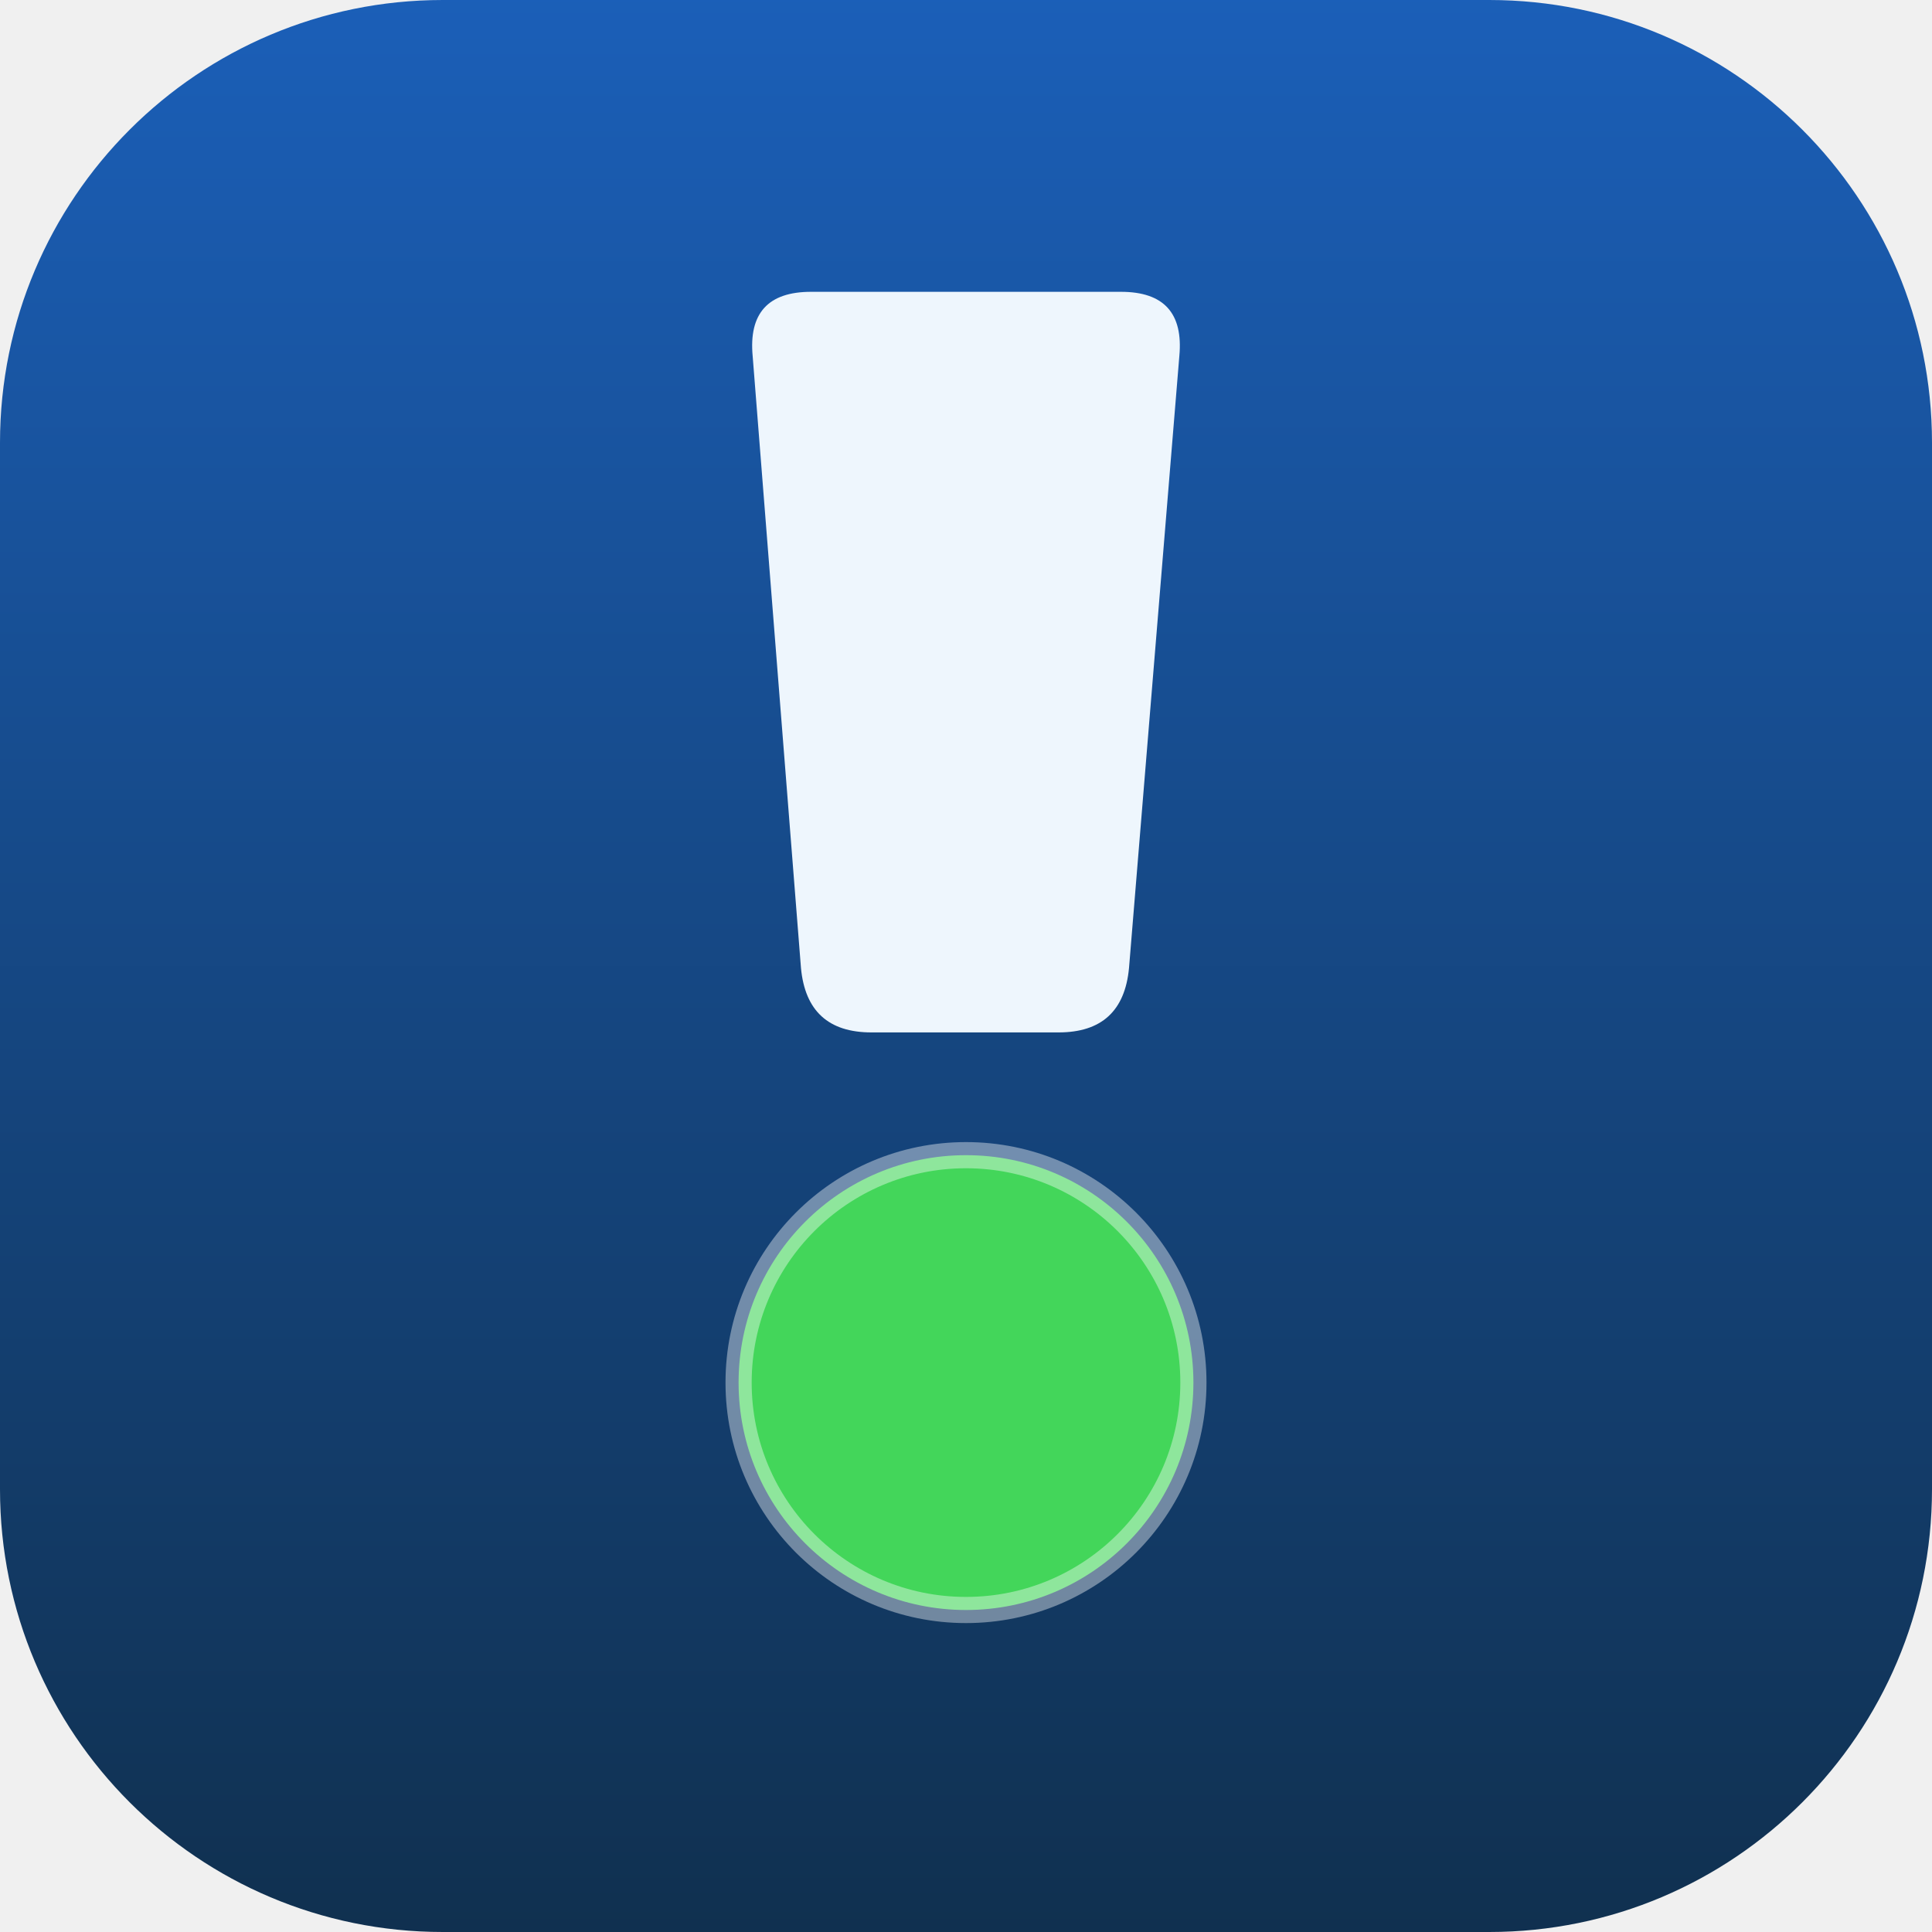
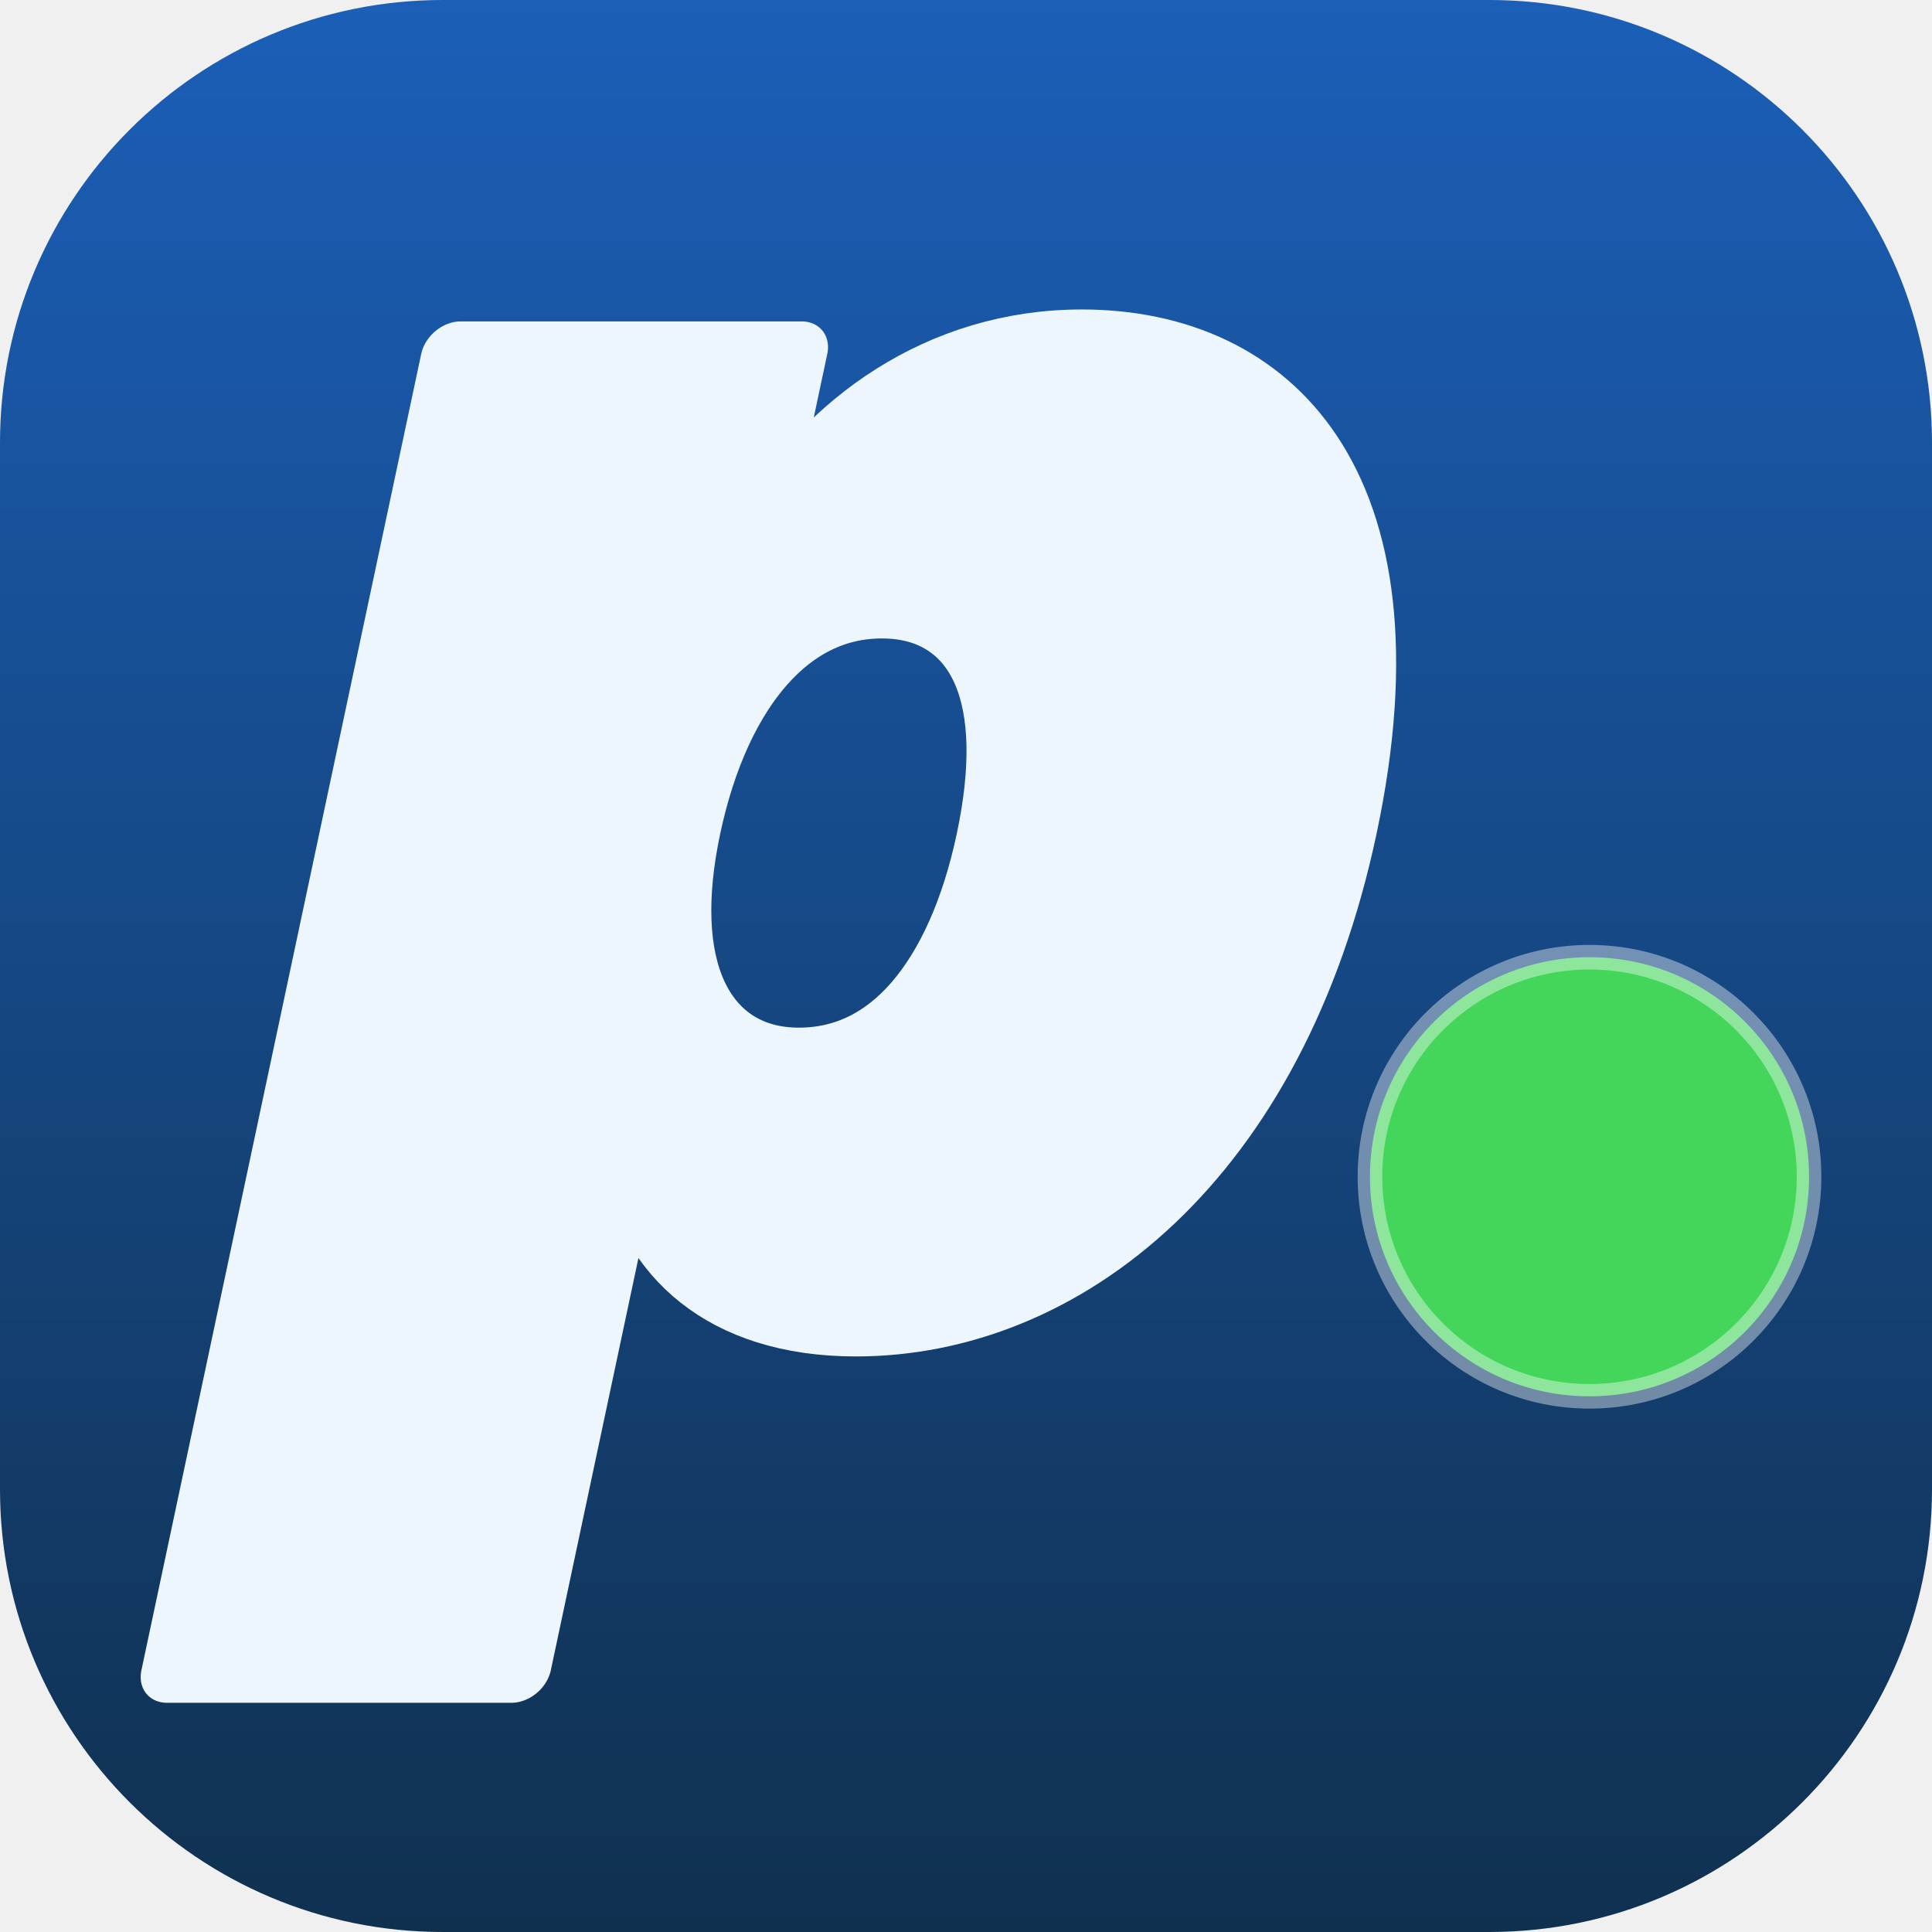
<svg xmlns="http://www.w3.org/2000/svg" viewBox="0 0 96 96" width="1024" height="1024">
  <defs>
    <linearGradient id="icg" x1="0" y1="0" x2="0" y2="1">
      <stop offset="0" stop-color="#1b5fb8" />
      <stop offset="1" stop-color="#10304f" />
    </linearGradient>
  </defs>
  <rect width="96" height="96" rx="22" fill="url(#icg)" />
-   <g transform="translate(7.1 0)">
-     <path d="M30.3 17.7Q30.0 14.5 33.2 14.5L48.6 14.5Q51.8 14.5 51.5 17.7L49.0 48.1Q48.7 51.3 45.5 51.3L36.2 51.3Q33.0 51.3 32.7 48.1Z" fill="#eef6fd" />
-     <circle cx="40.9" cy="68.7" r="11.3" fill="#43d65a" />
-     <circle cx="40.9" cy="68.7" r="11.3" fill="none" stroke="#fff" stroke-opacity=".4" stroke-width="1.3" />
-   </g>
+   <svg x="0" y="0" width="96" height="96" viewBox="-50 -20 1100 1100">
+     <g transform="translate(200 0) skewX(-12)">
+       <path d="M46.9 931.0H243.0V637.2H246.0C268.4 692.8 320.6 733.8 397.2 733.8C513.8 733.8 611.9 643.1 611.9 454.7C611.9 257.1 507.0 174.7 399.2 174.7C318.2 174.7 267.0 221.5 246.0 277.1H241.1V181.5H46.9ZM325.0 583.6C271.3 583.6 238.2 533.8 238.2 454.7C238.2 373.7 271.3 325.0 325.0 325.0C379.2 325.0 409.9 373.7 409.9 454.7C409.9 535.2 379.2 583.6 325.0 583.6Z" fill="#eef6fd" stroke="#eef6fd" stroke-width="37" stroke-linejoin="round" />
+     </g>
+     <circle cx="855" cy="650" r="125" fill="#43d65a" />
+     <circle cx="855" cy="650" r="125" fill="none" stroke="#fff" stroke-opacity=".4" stroke-width="14" />
+   </svg>
</svg>
